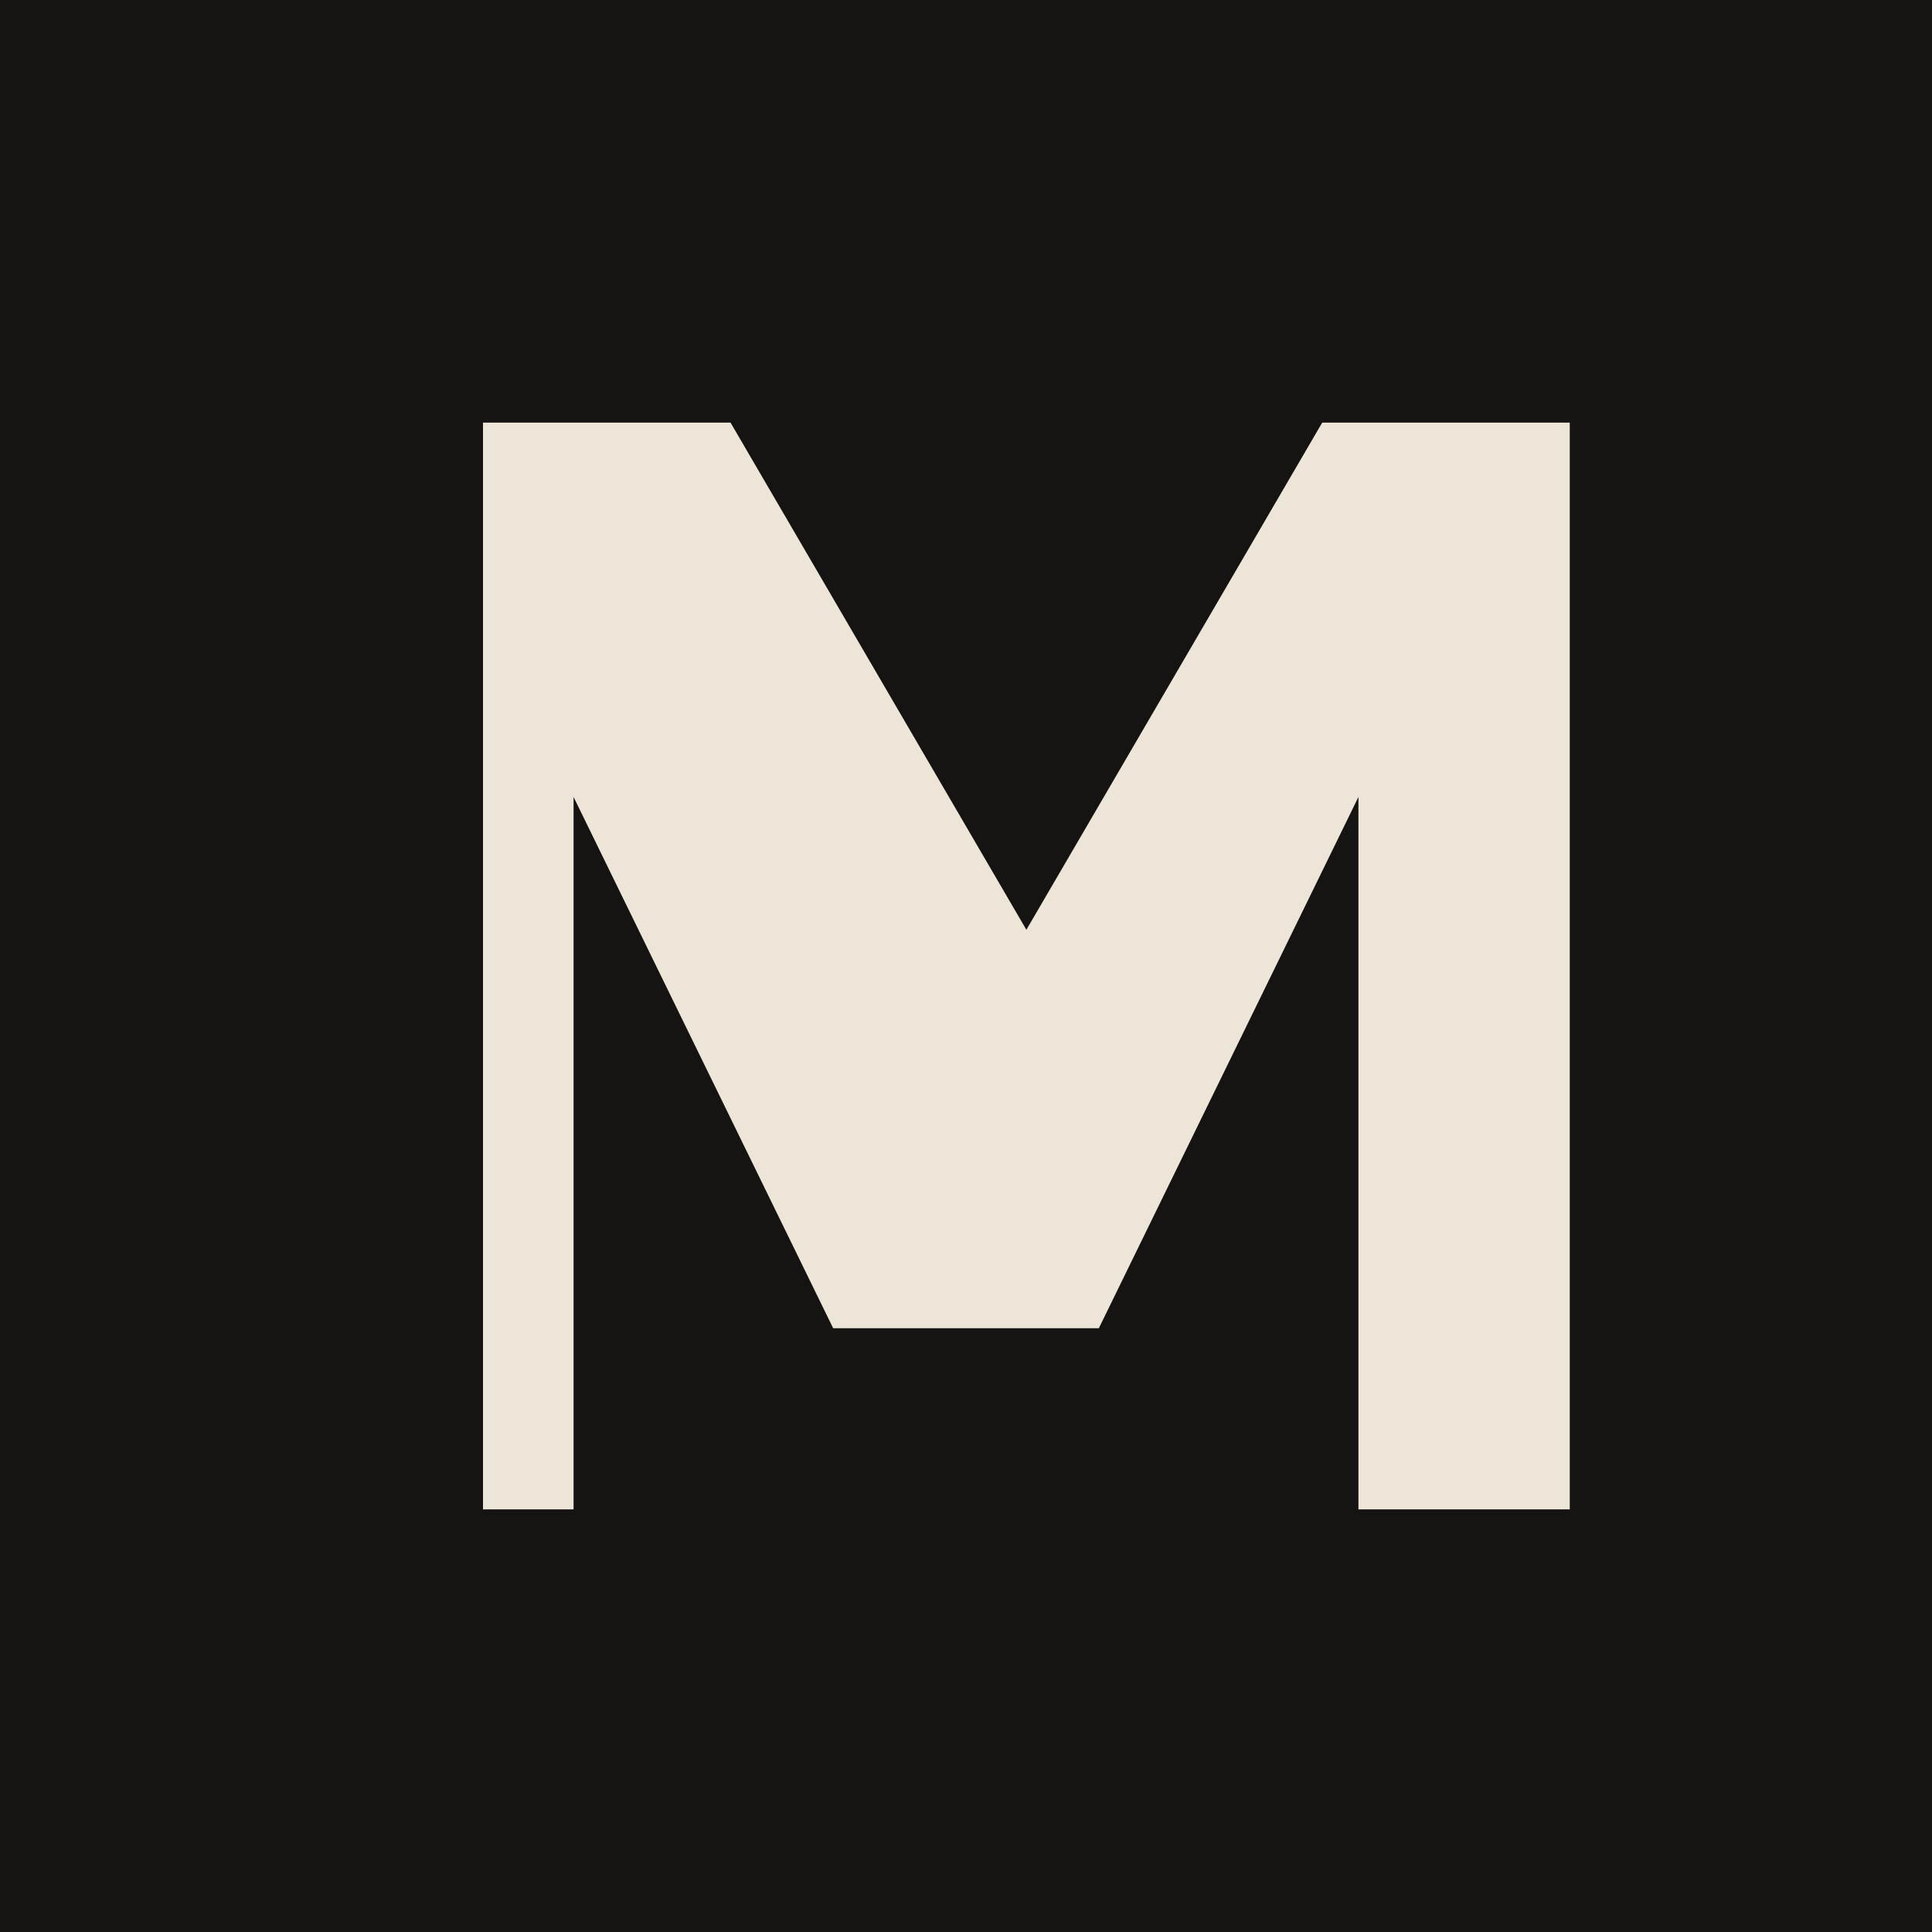
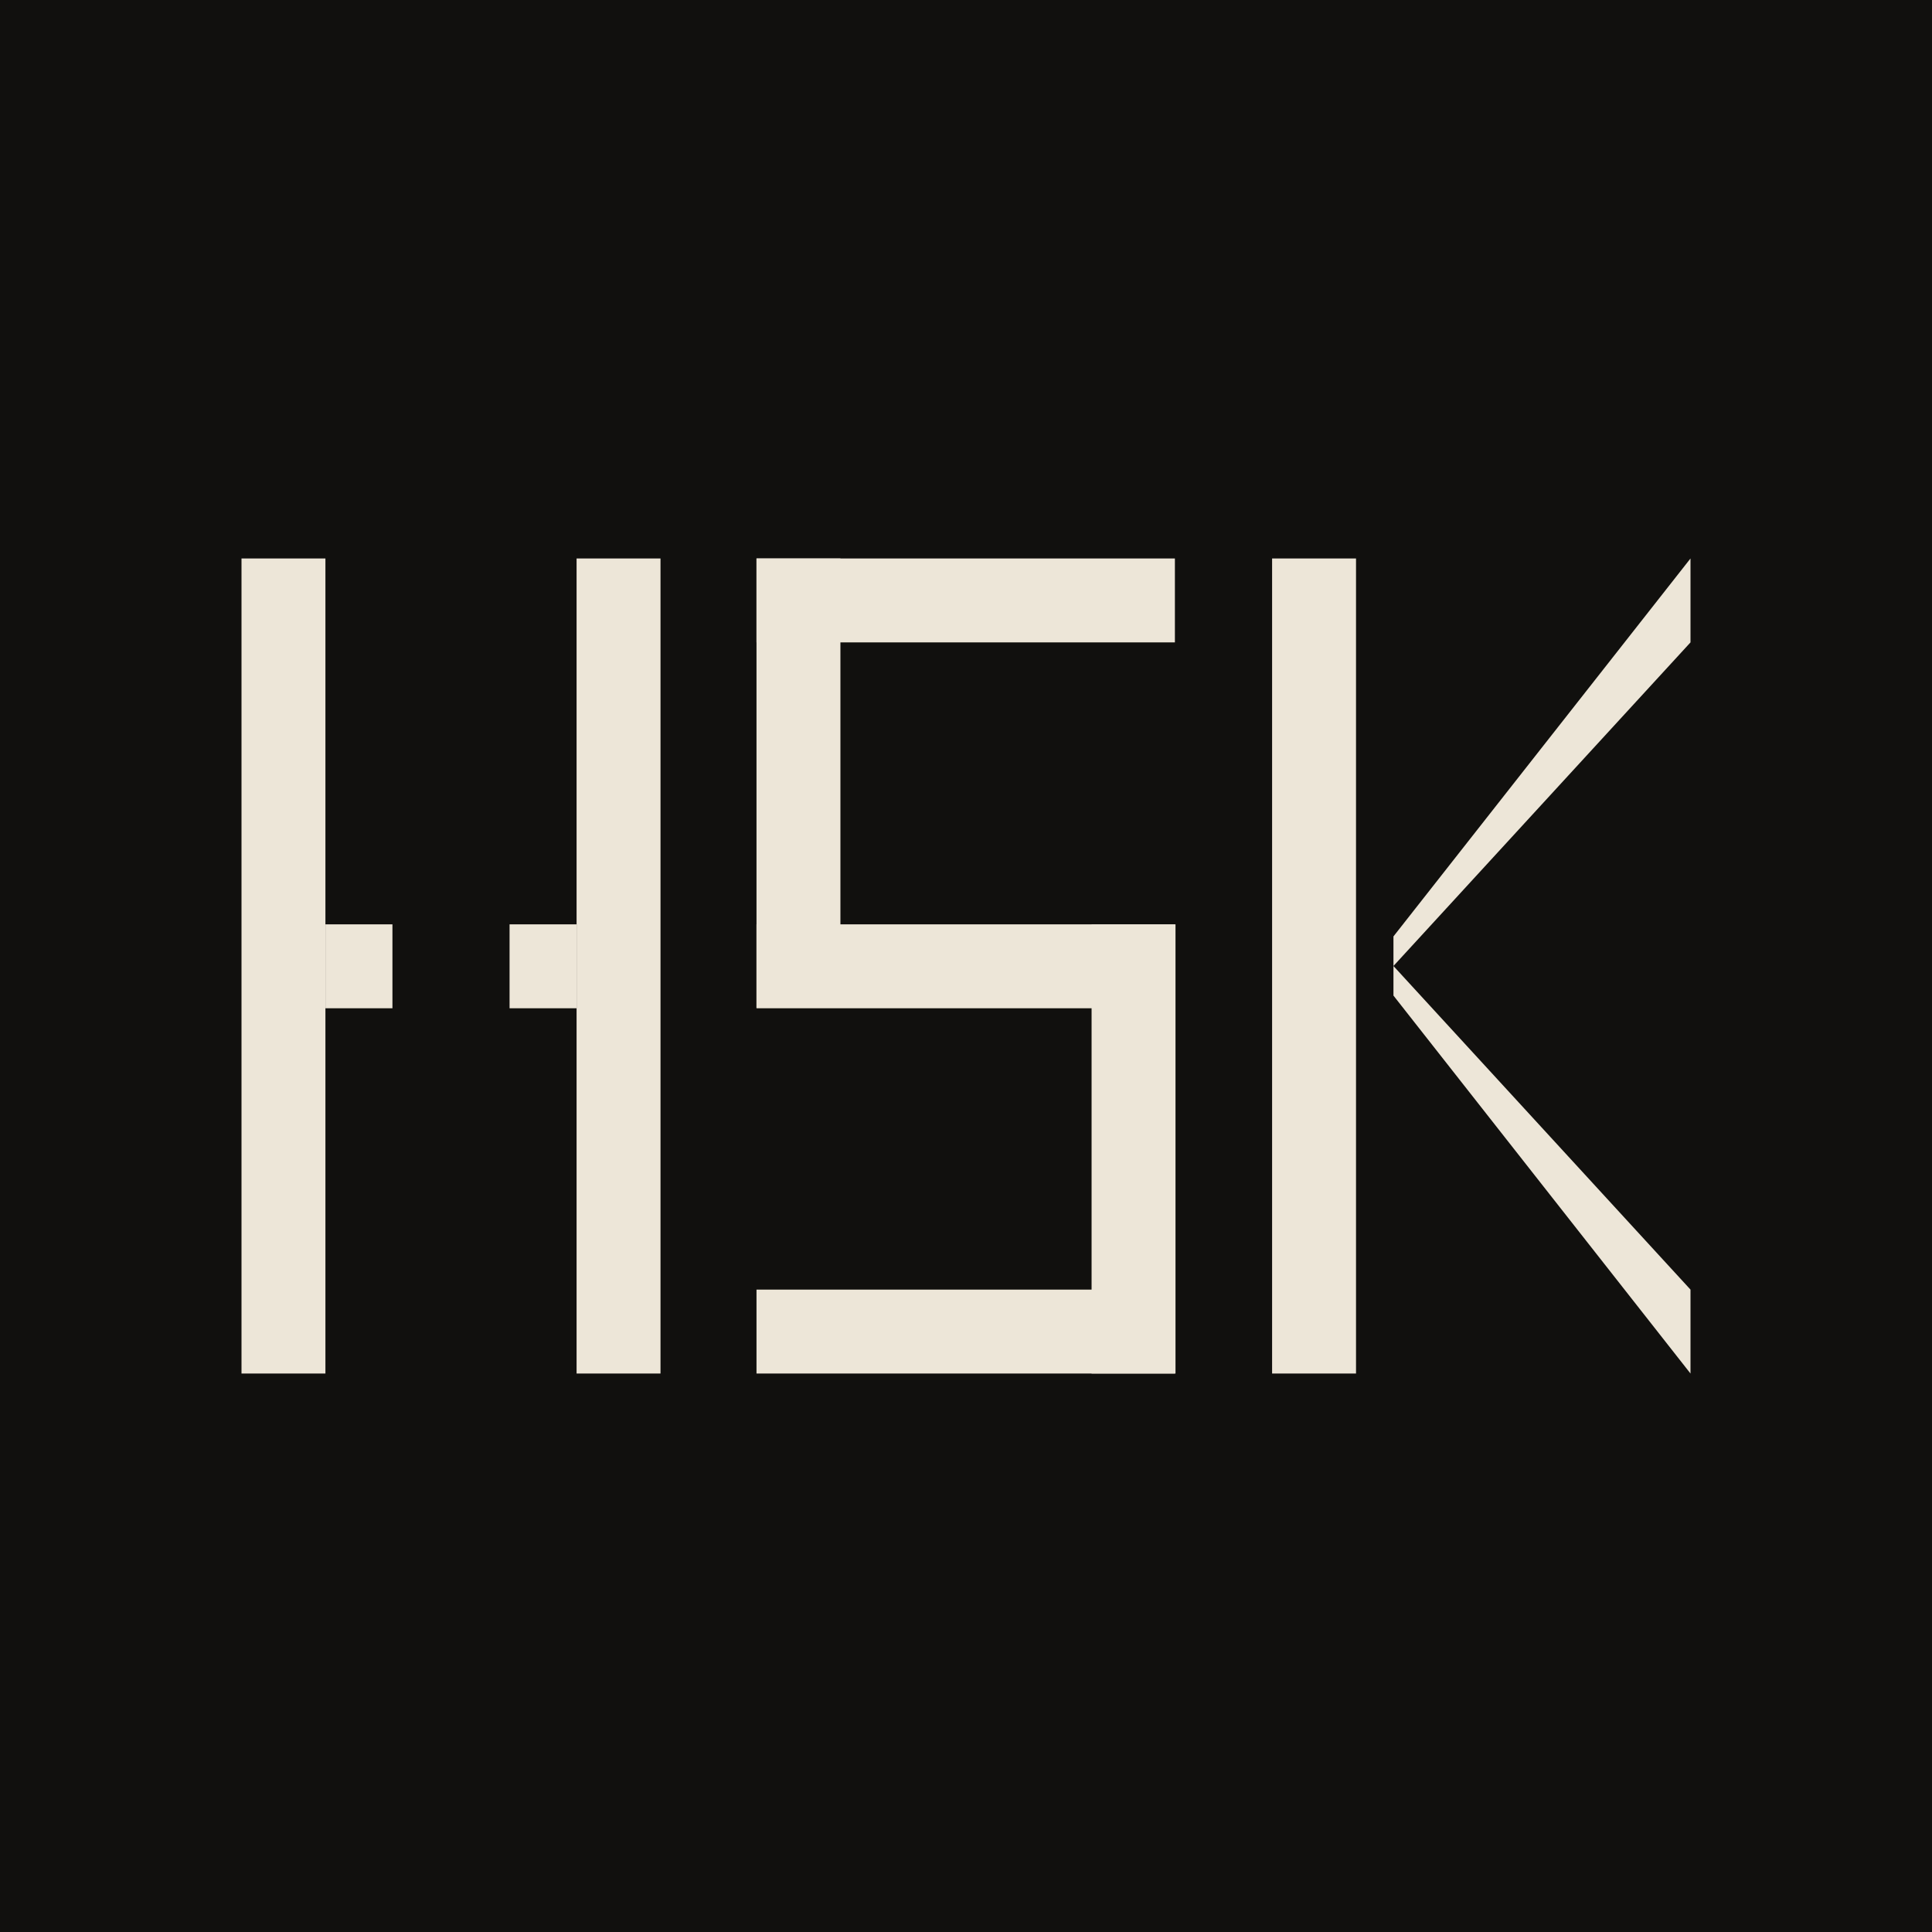
<svg xmlns="http://www.w3.org/2000/svg" viewBox="0 0 32 32">
-   <rect width="32" height="32" fill="#161412" />
-   <path fill="#EDE6D8" d="M8 7h4.1l4.9 8.4L21.9 7H26v18h-3.5V13.2L18.2 22h-4.4l-4.3-8.8V25H8V7z" />
+   <rect width="32" height="32" fill="#11100e" />
+   <g fill="#EDE6D8">
+     <rect x="4" y="9.25" width="1.39" height="13.5" />
+     <rect x="9.55" y="9.25" width="1.39" height="13.5" />
+     <rect x="5.39" y="15.31" width="1.11" height="1.39" />
+     <rect x="8.44" y="15.31" width="1.11" height="1.39" />
+     <rect x="12.53" y="9.25" width="6.93" height="1.39" />
+     <rect x="12.53" y="15.31" width="6.93" height="1.39" />
+     <rect x="12.53" y="21.36" width="6.93" height="1.39" />
+     <rect x="12.53" y="9.25" width="1.39" height="7.44" />
+     <rect x="18.08" y="15.31" width="1.39" height="7.44" />
+     <rect x="21.07" y="9.25" width="1.39" height="13.5" />
+     <polygon points="23.08,16.0 23.08,15.51 28.0,9.25 28.0,10.64" />
+     <polygon points="23.08,16.0 28.0,21.36 28.0,22.75 23.08,16.49" />
+   </g>
</svg>
